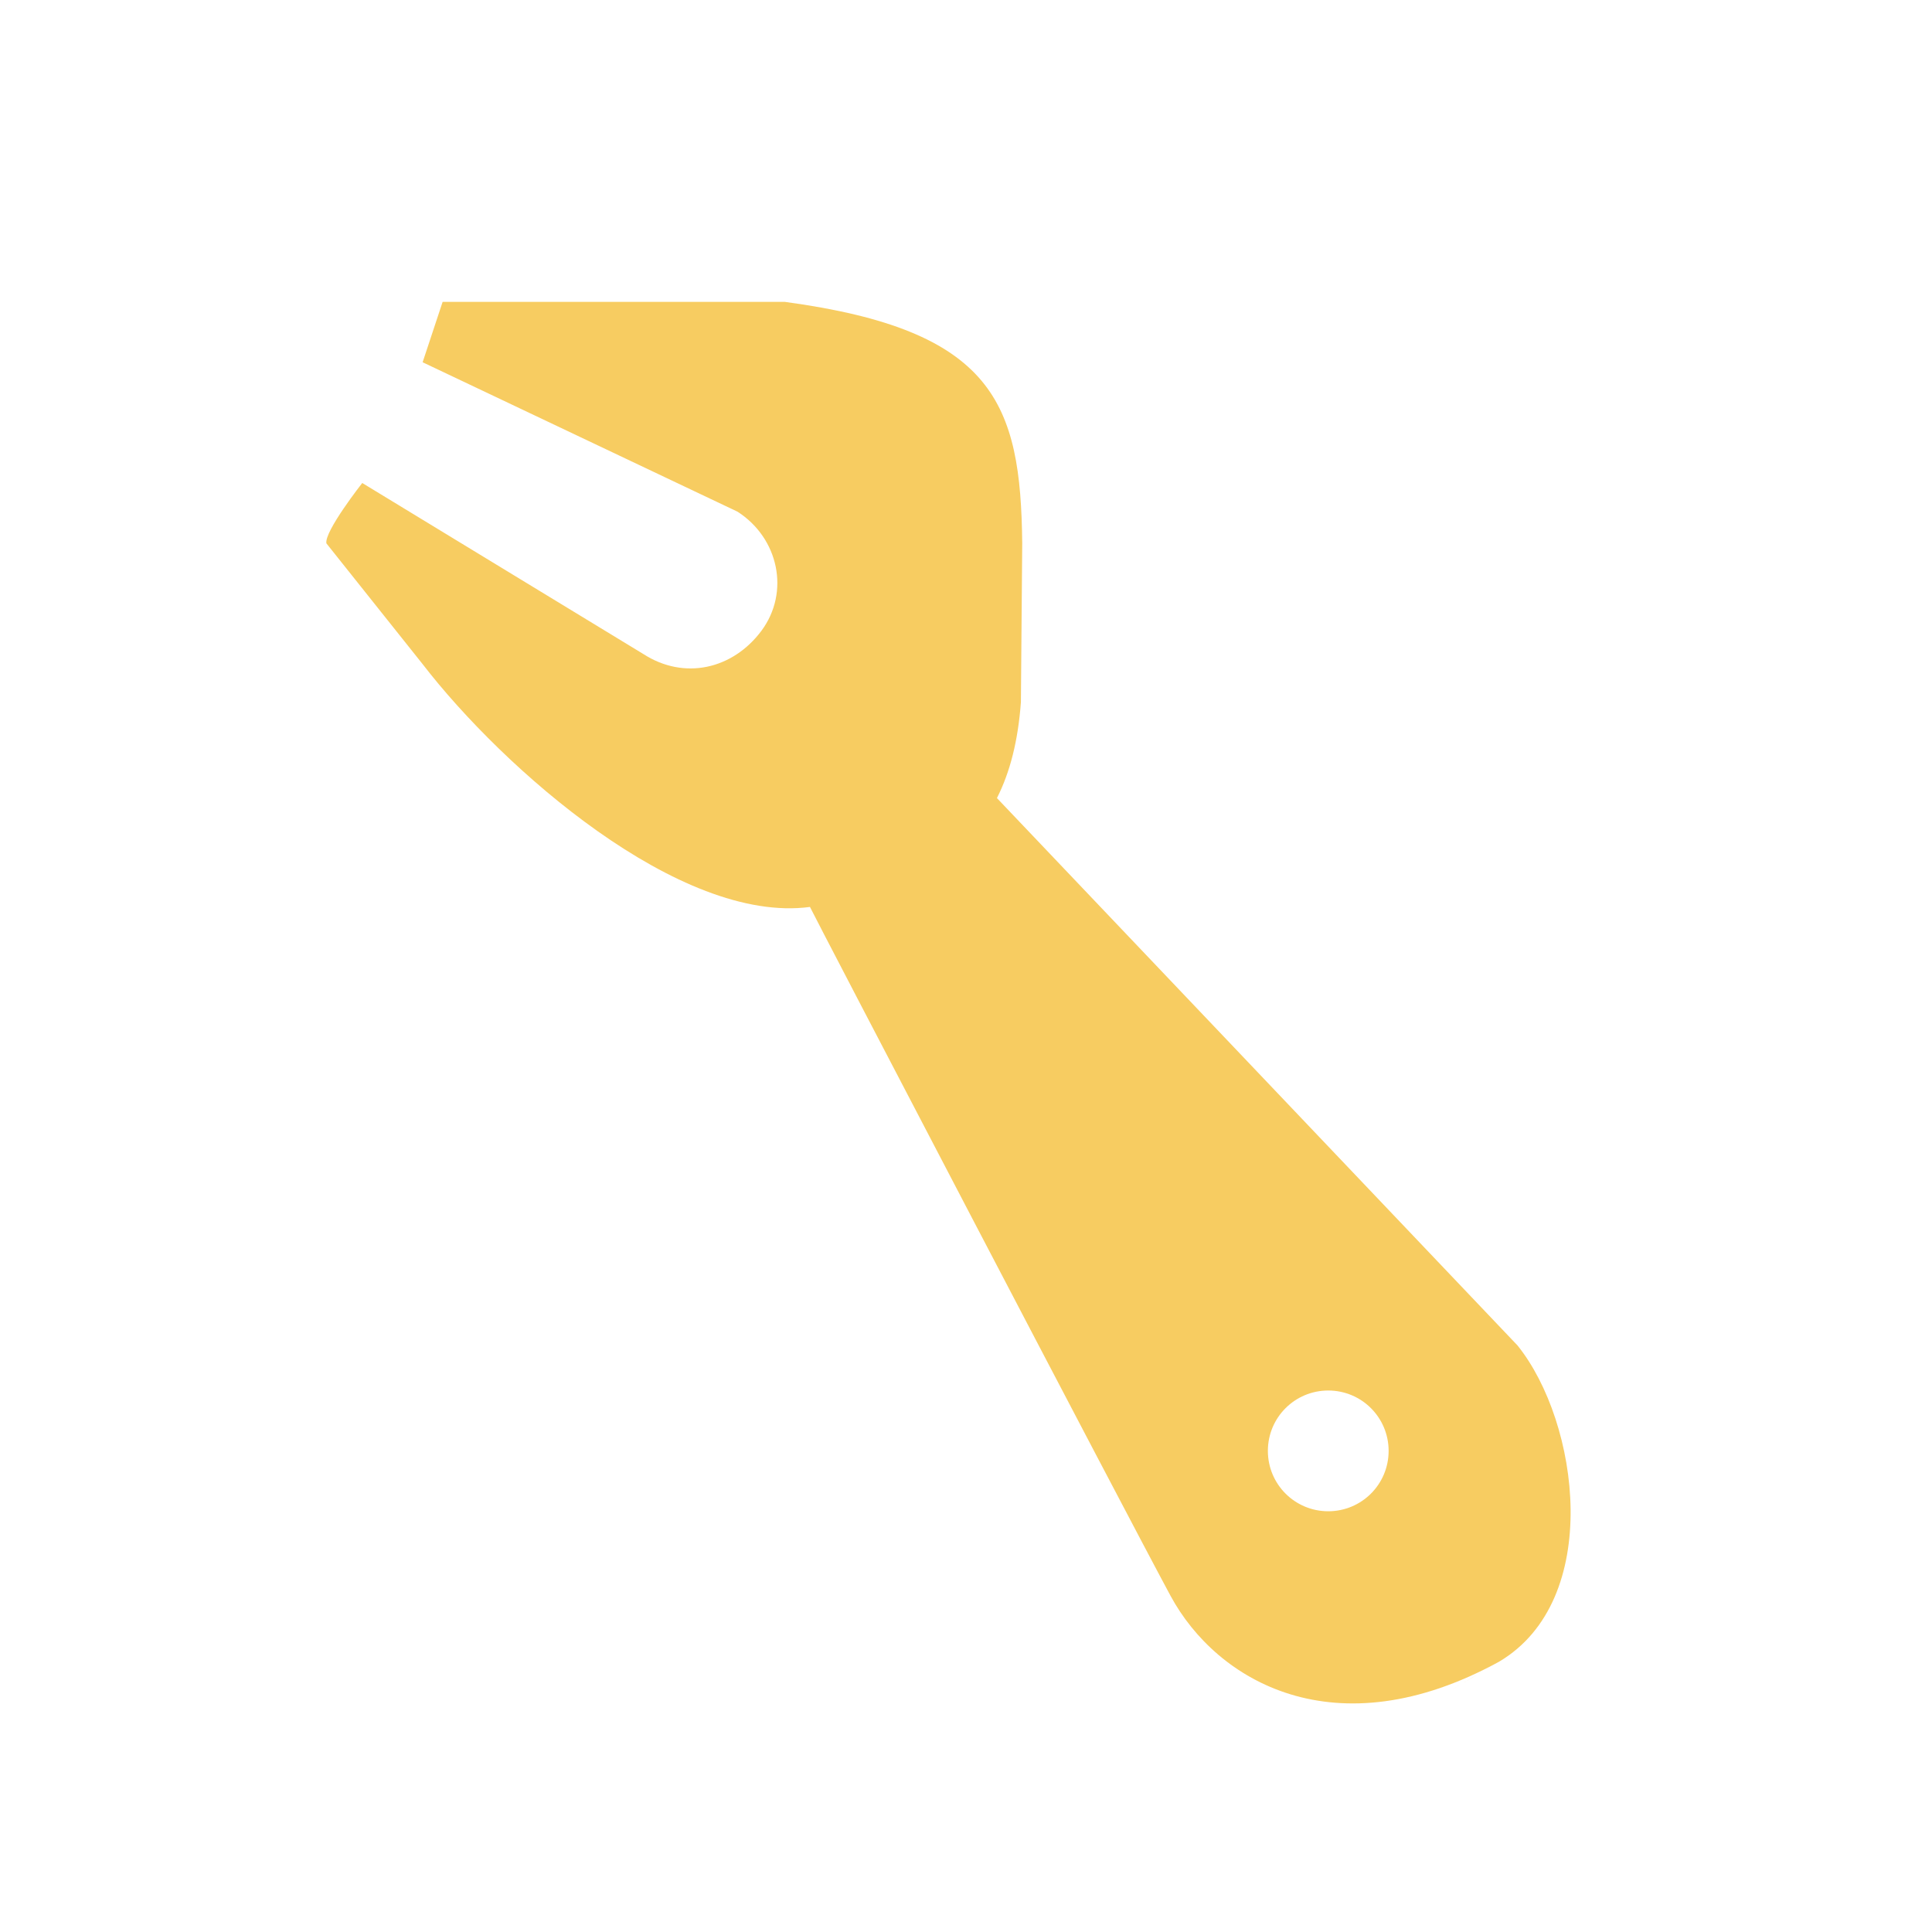
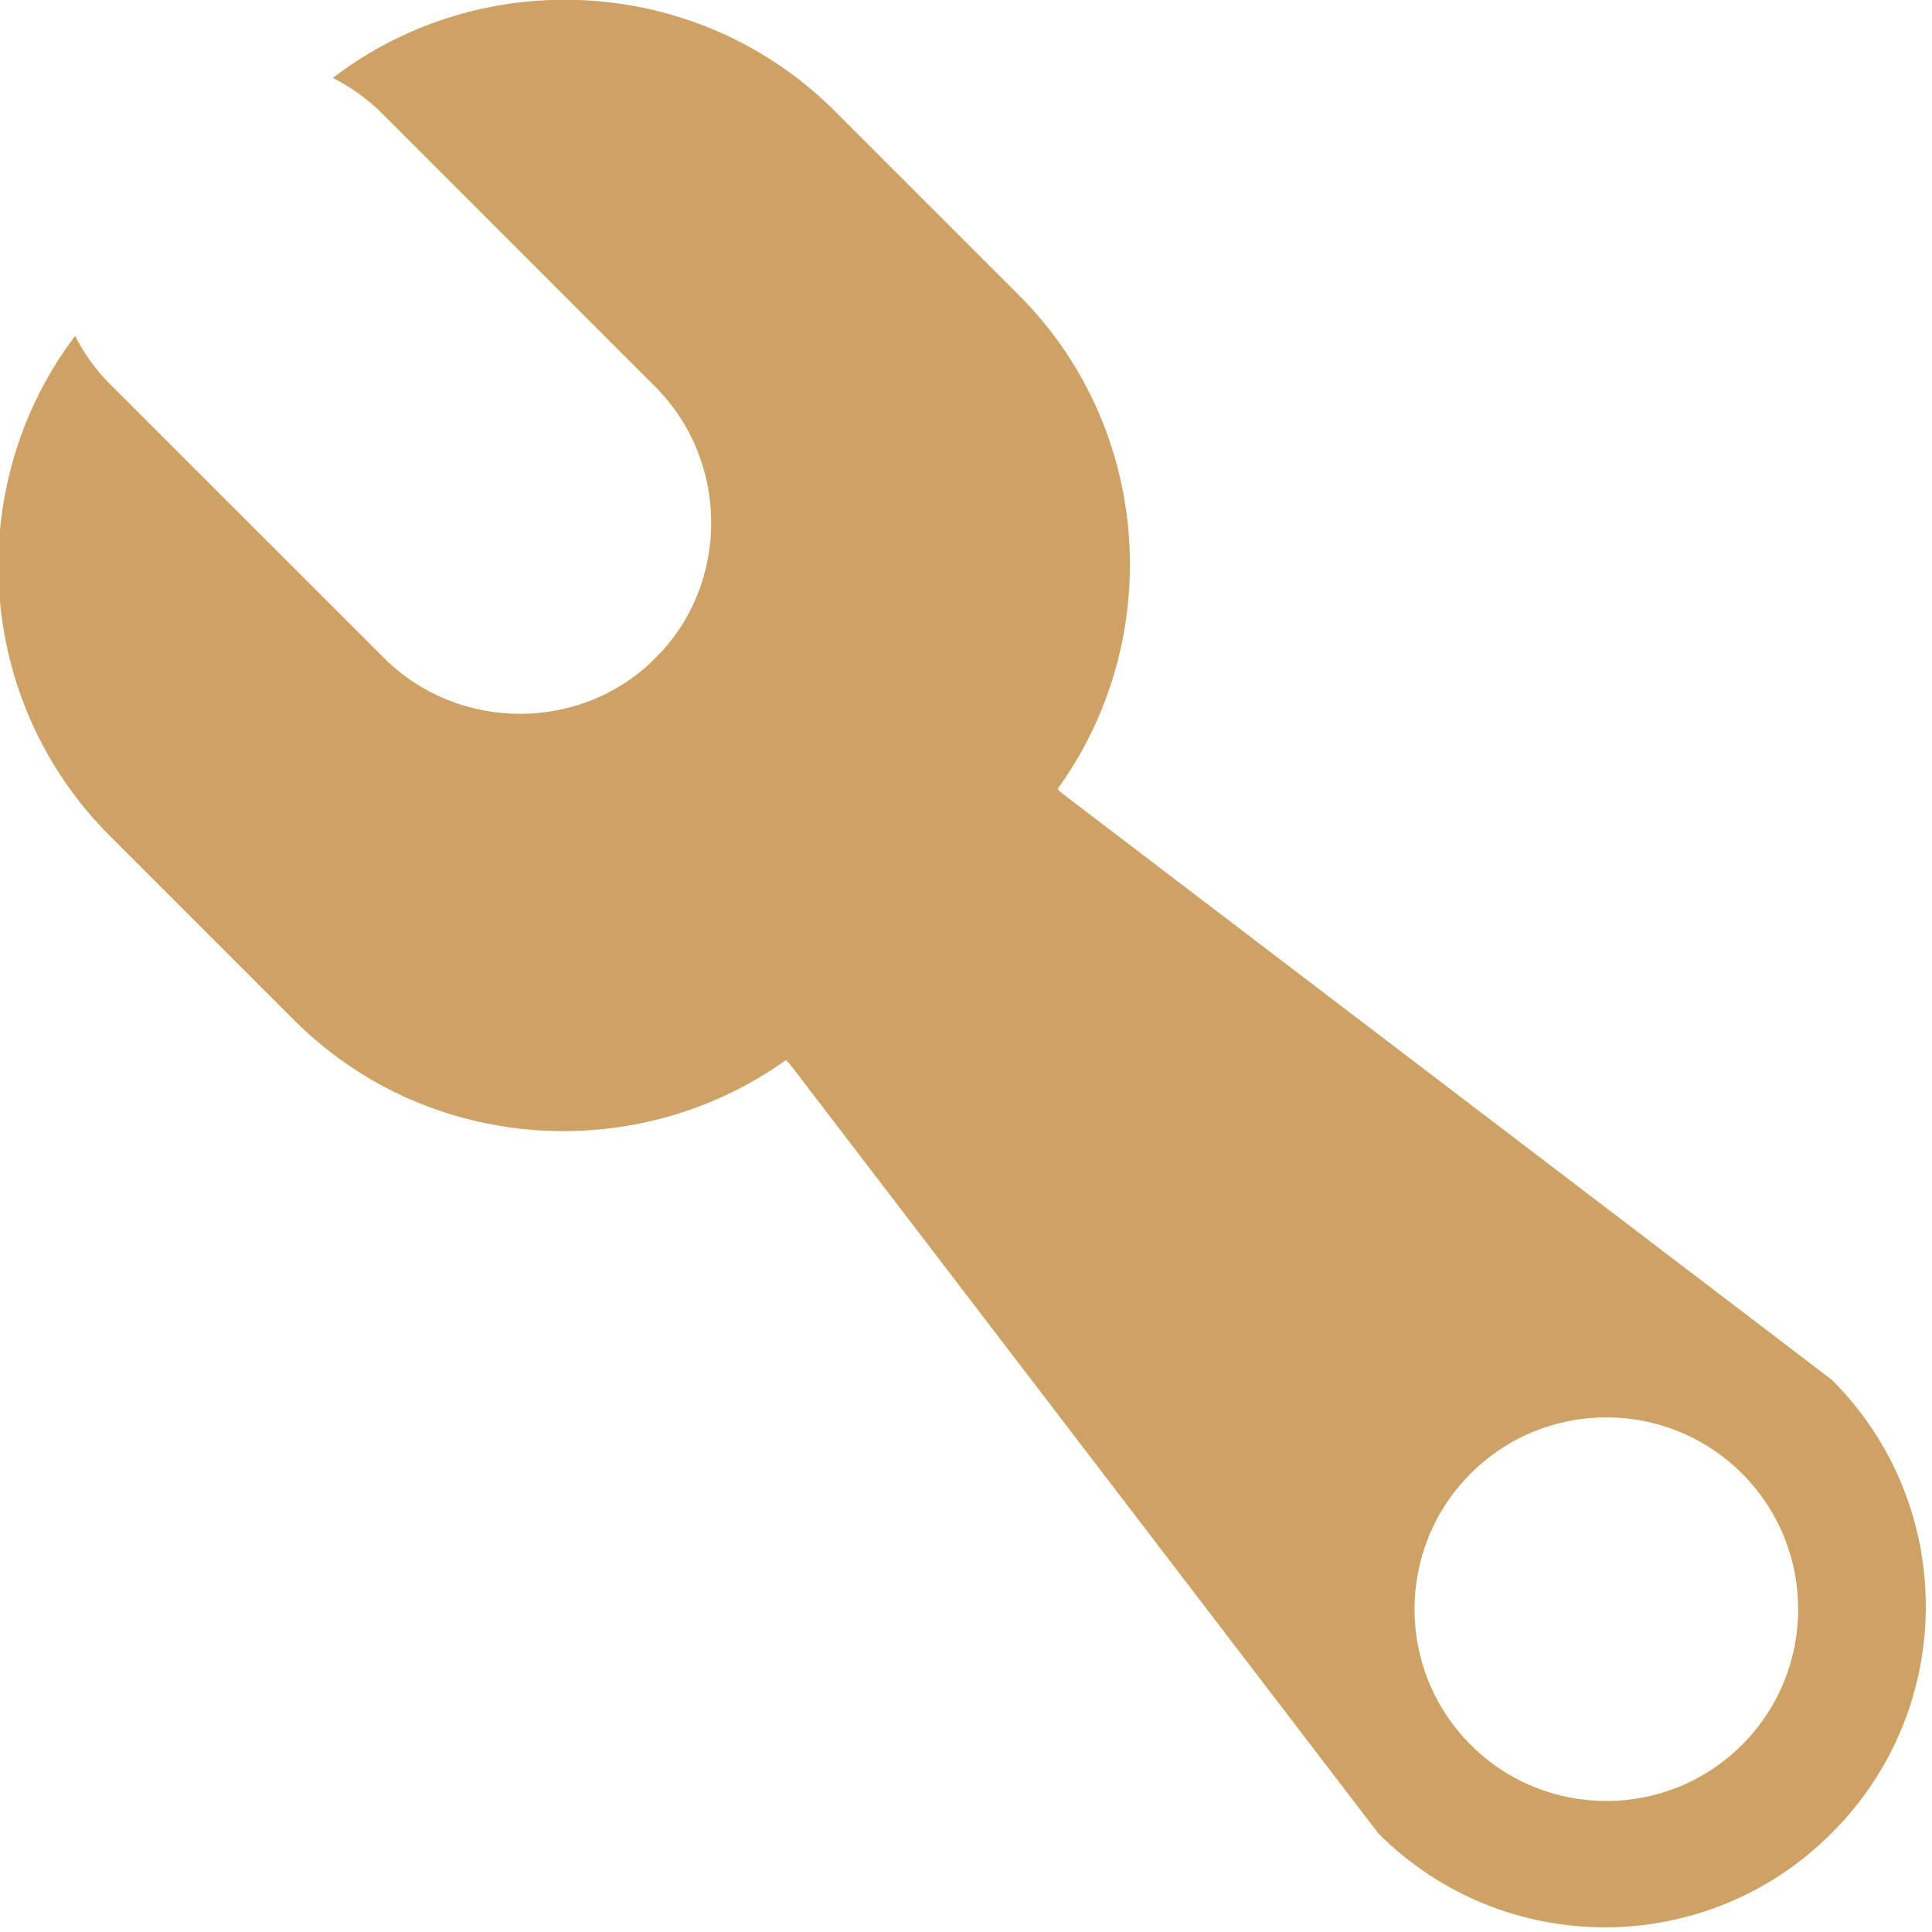
<svg xmlns="http://www.w3.org/2000/svg" version="1.1" x="0px" y="0px" viewBox="0 0 1024 1024" style="enable-background:new 0 0 1024 1024;" xml:space="preserve">
  <style type="text/css">
	.st0{display:none;}
	.st1{display:inline;}
	.st2{fill:#FFD02C;}
- 	.st3{display:inline;fill:none;}
- 	.st4{display:inline;fill:none;stroke:#FFD02C;stroke-width:2;stroke-miterlimit:10;}
- 	.st5{fill:#F7CC61;}
+ 	.st3{fill:#CEA265;}
</style>
  <g id="Layer_1" class="st0">
    <g id="XMLID_1_" class="st1">
      <g id="XMLID_81_">
        <path id="XMLID_82_" class="st2" d="M512,2c68.9,0,135.6,13.5,198.5,40.1c60.7,25.7,115.3,62.5,162.1,109.3     s83.6,101.4,109.3,162.1c26.6,62.9,40.1,129.7,40.1,198.5s-13.5,135.6-40.1,198.5c-25.7,60.7-62.5,115.3-109.3,162.1     s-101.4,83.6-162.1,109.3c-62.9,26.6-129.7,40.1-198.5,40.1s-135.6-13.5-198.5-40.1c-60.7-25.7-115.3-62.5-162.1-109.3     S67.8,771.2,42.1,710.5C15.5,647.6,2,580.9,2,512s13.5-135.6,40.1-198.5c25.7-60.7,62.5-115.3,109.3-162.1S252.8,67.8,313.5,42.1     C376.4,15.5,443.1,2,512,2 M512,0C229.2,0,0,229.2,0,512s229.2,512,512,512s512-229.2,512-512S794.8,0,512,0L512,0z" />
      </g>
    </g>
-     <circle id="XMLID_5_" class="st3" cx="32" cy="32" r="32" />
-     <rect id="XMLID_22_" x="160.5" y="160" class="st4" width="704" height="704" />
-     <circle id="XMLID_24_" class="st4" cx="512.5" cy="512" r="352" />
-     <rect id="XMLID_33_" x="288" y="288" class="st4" width="448" height="449.6" />
-     <circle id="XMLID_34_" class="st4" cx="512" cy="513.6" r="224" />
-     <rect id="XMLID_35_" x="352" y="352" class="st4" width="318.3" height="318.3" />
-     <circle id="XMLID_36_" class="st4" cx="511.2" cy="511.2" r="159.2" />
  </g>
  <g id="Layer_2">
-     <g id="XMLID_37_">
-       <path id="XMLID_38_" class="st5" d="M776,891.7c-1,0.6-2,1.2-2.8,1.7C774,892.9,774.9,892.4,776,891.7z" />
-       <path id="XMLID_40_" class="st5" d="M773.2,893.4c-0.3,0.2-0.6,0.4-0.9,0.5C772.7,893.8,772.9,893.6,773.2,893.4z" />
-       <path id="XMLID_46_" class="st5" d="M777.1,891.1c-0.4,0.2-0.7,0.4-1.1,0.7C776.4,891.5,776.8,891.3,777.1,891.1z" />
-       <path id="XMLID_56_" class="st5" d="M772.4,893.9c-0.1,0.1-0.2,0.1-0.3,0.2C772.2,894,772.3,894,772.4,893.9z" />
-       <path id="XMLID_57_" class="st5" d="M784.5,886.7c-0.2,0.1-0.5,0.3-0.7,0.4C784,887,784.3,886.9,784.5,886.7z" />
-       <path id="XMLID_60_" class="st5" d="M783.8,887.1c-2.3,1.3-4.6,2.7-6.7,4C778.9,890,781.2,888.7,783.8,887.1z" />
-       <path id="XMLID_65_" class="st5" d="M804.3,713.1L528.4,423c7-13.8,11.2-30.5,12.7-50.8l0.7-84.2C541,213.8,527,175,416,160H234.6    L224,192l166.9,79.2c21.8,14,27.9,42.6,12.7,63.1c-15.2,20.4-40.9,26.4-62.7,12.3L192,256c0,0-20.2,25.7-19,32l51,64    c42.7,55.4,136.3,137.9,205.3,128.7c1.4,3.3,166.7,319.9,191.1,365.1s87.3,82.5,174.2,34.9c0,0-4.8,2.8-10.1,6    c2.9-1.7,6.2-3.7,10.1-6C849.7,848,837.2,754,804.3,713.1z M704,801c-17.7,0-32-14.3-32-32c0-17.7,14.3-32,32-32s32,14.3,32,32    C736,786.7,721.7,801,704,801z" />
-       <path id="XMLID_66_" class="st5" d="M770.2,895.2C770.1,895.3,770.1,895.3,770.2,895.2L770.2,895.2z" />
-       <path id="XMLID_67_" class="st5" d="M770.5,895c-0.1,0.1-0.2,0.1-0.3,0.2C770.3,895.2,770.4,895.1,770.5,895z" />
-       <path id="XMLID_68_" class="st5" d="M772.1,894.1c-0.1,0.1-0.3,0.2-0.4,0.2C771.8,894.3,771.9,894.2,772.1,894.1z" />
-       <path id="XMLID_69_" class="st5" d="M771.6,894.4c-0.2,0.1-0.4,0.3-0.6,0.4C771.2,894.6,771.4,894.5,771.6,894.4z" />
-       <path id="XMLID_70_" class="st5" d="M771,894.7c-0.2,0.1-0.4,0.2-0.5,0.3C770.7,894.9,770.8,894.8,771,894.7z" />
+     <g id="XMLID_4_">
+       <path id="XMLID_41_" class="st3" d="M176.4,41.3c9.3,4.7,18.1,10.9,25.9,18.6L347.3,205c39.4,39.4,39.6,104.4,0.2,143.7l-0.2,0.2    c-39.4,39.4-104.4,39.2-143.8-0.2L58.4,203.7c-7.7-7.7-13.9-16.4-18.6-25.7C-20,257.1-13.9,371,58.2,443l97.7,97.7    c78.7,78.7,207.4,78.3,286.1-0.4l97.7-97.7c78.7-78.7,79-207.4,0.4-286.1l-97.7-97.7C370-13.4,255.5-19.3,176.4,41.3z" />
+       <path id="XMLID_38_" class="st3" d="M562.3,420c-66.3-66.3-148.1-138-214.4-71.7l-0.4,0.4c-66.3,66.3,4.7,148.8,71,215.1    l312.1,408c66.3,66.3,173.7,66.3,240,0l0.4-0.4c66.3-66.3,66.3-173.7,0-240L562.3,420z M923.3,924.8    c-39.7,39.7-104.1,39.7-143.8,0c-39.7-39.7-39.7-104.1,0-143.8c39.7-39.7,104.1-39.7,143.8,0C963,820.7,963,885.1,923.3,924.8z" />
    </g>
  </g>
</svg>
